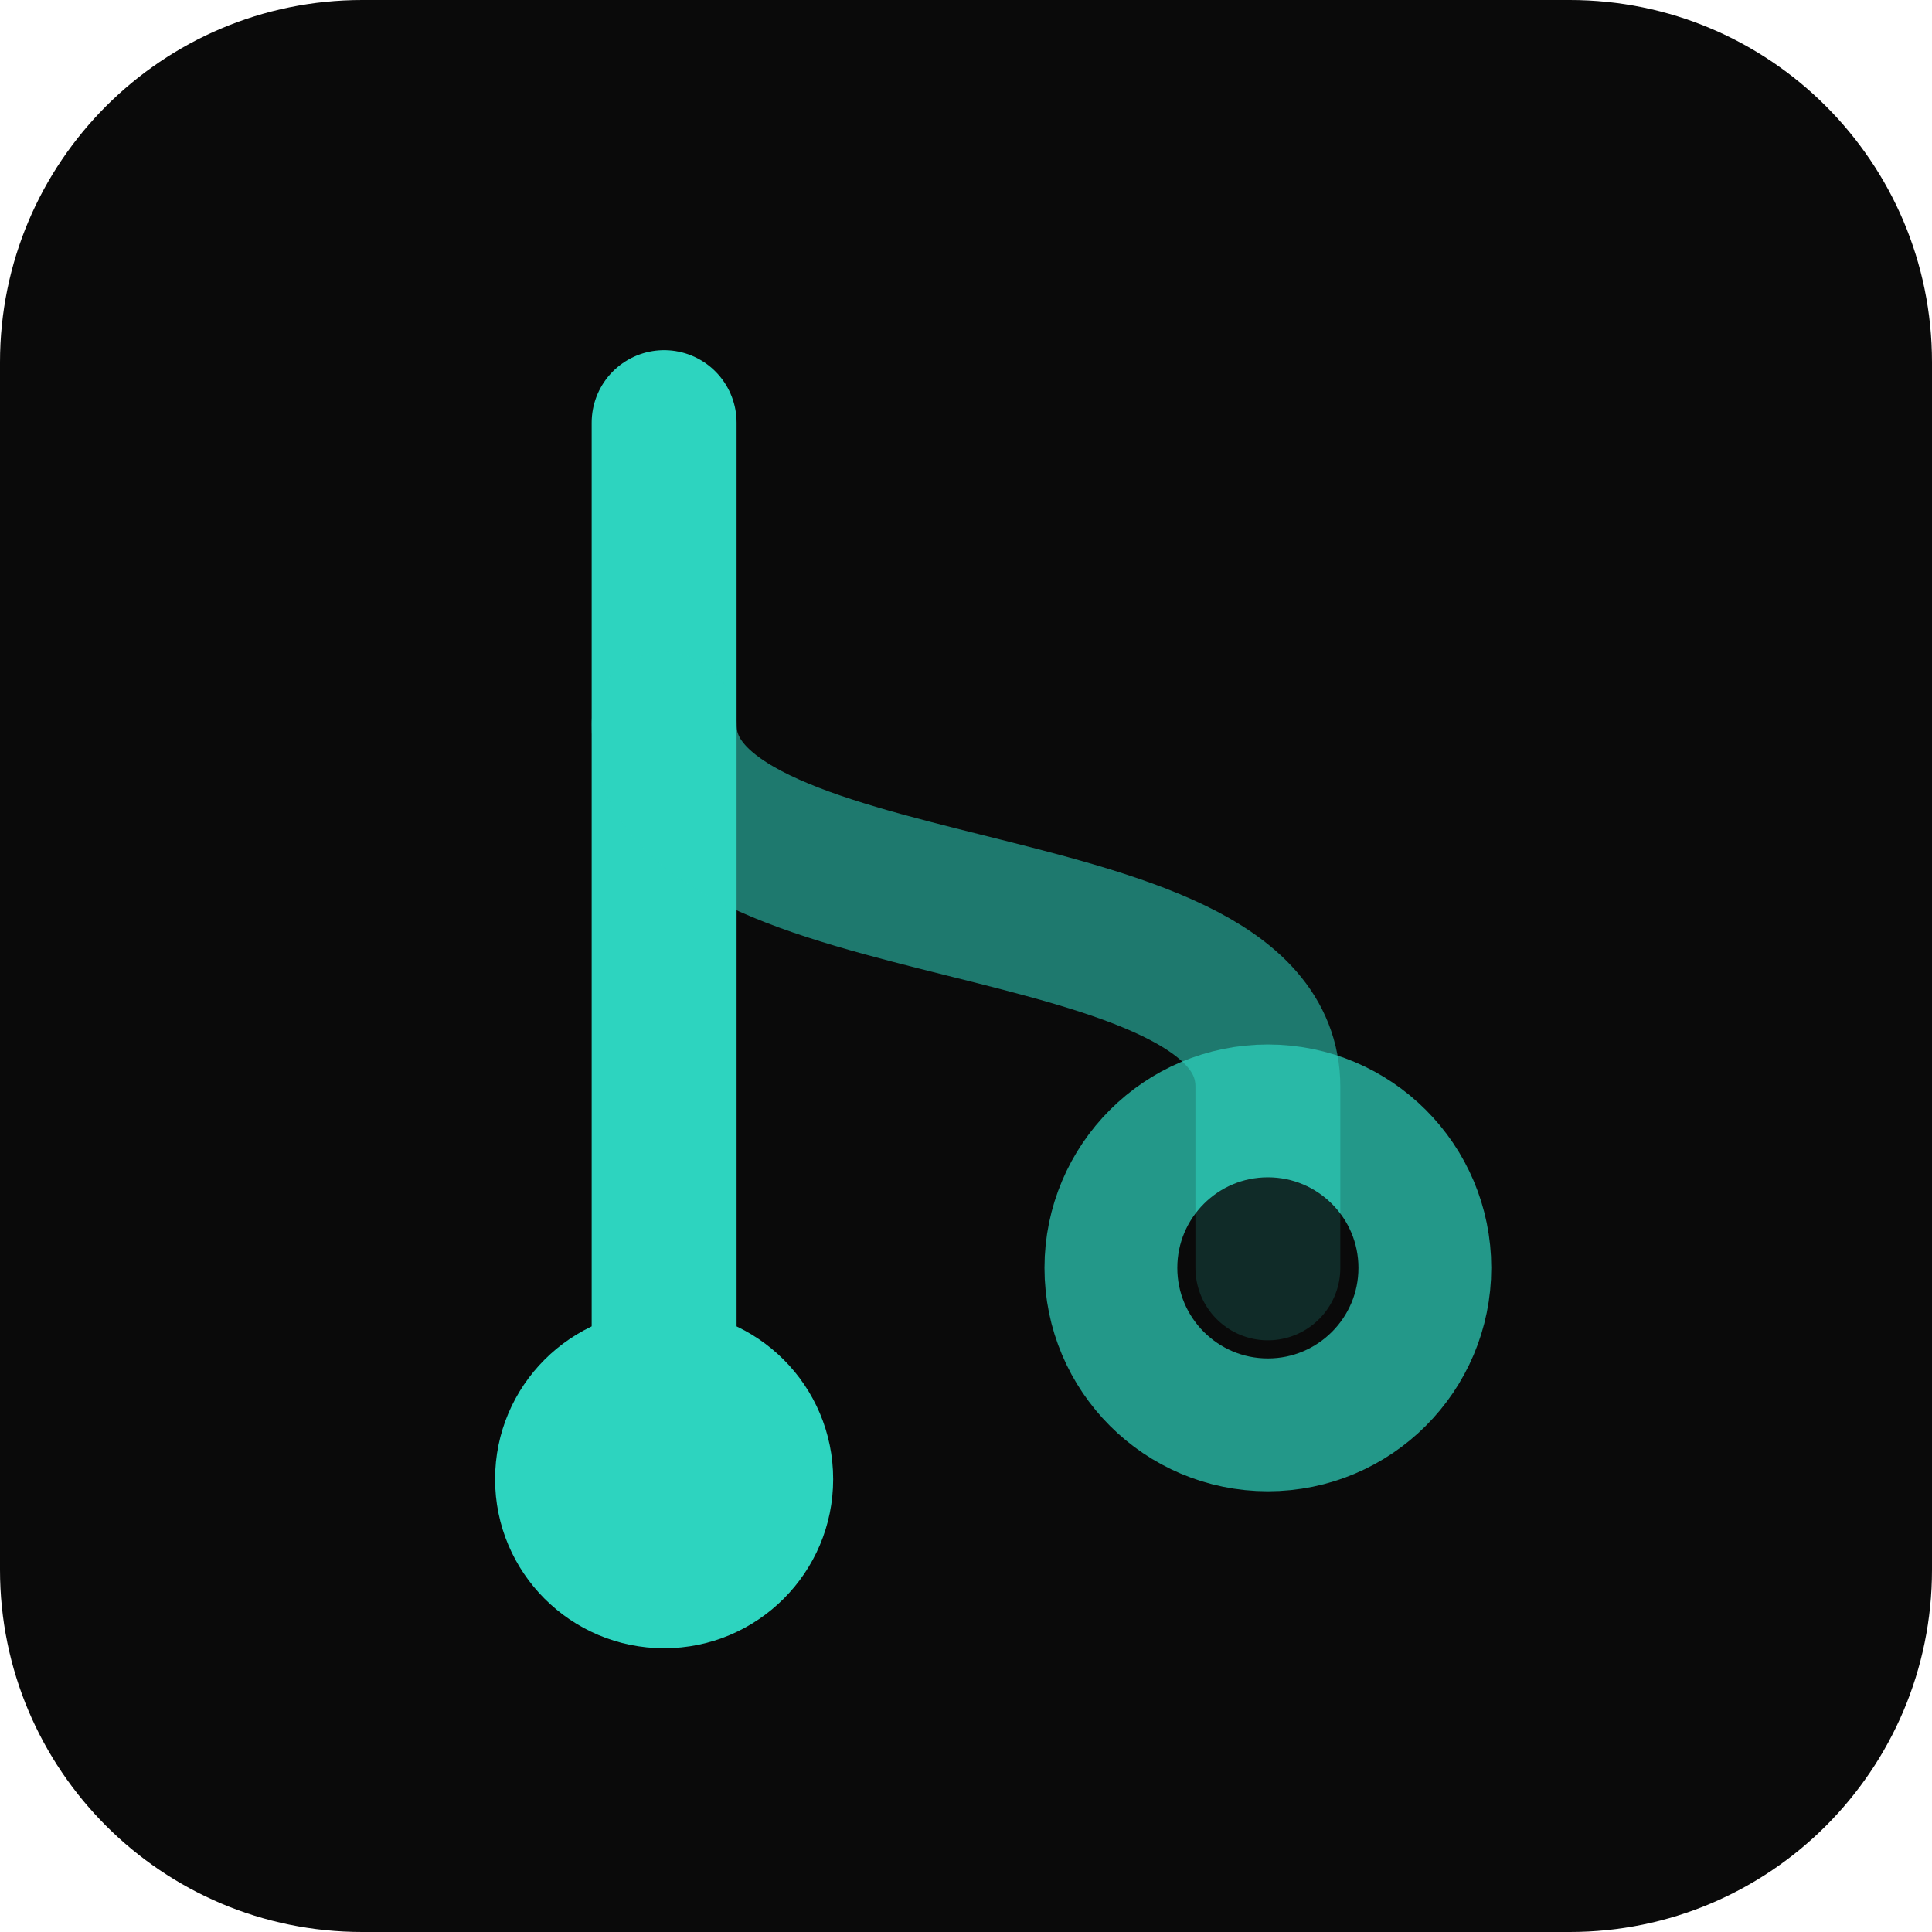
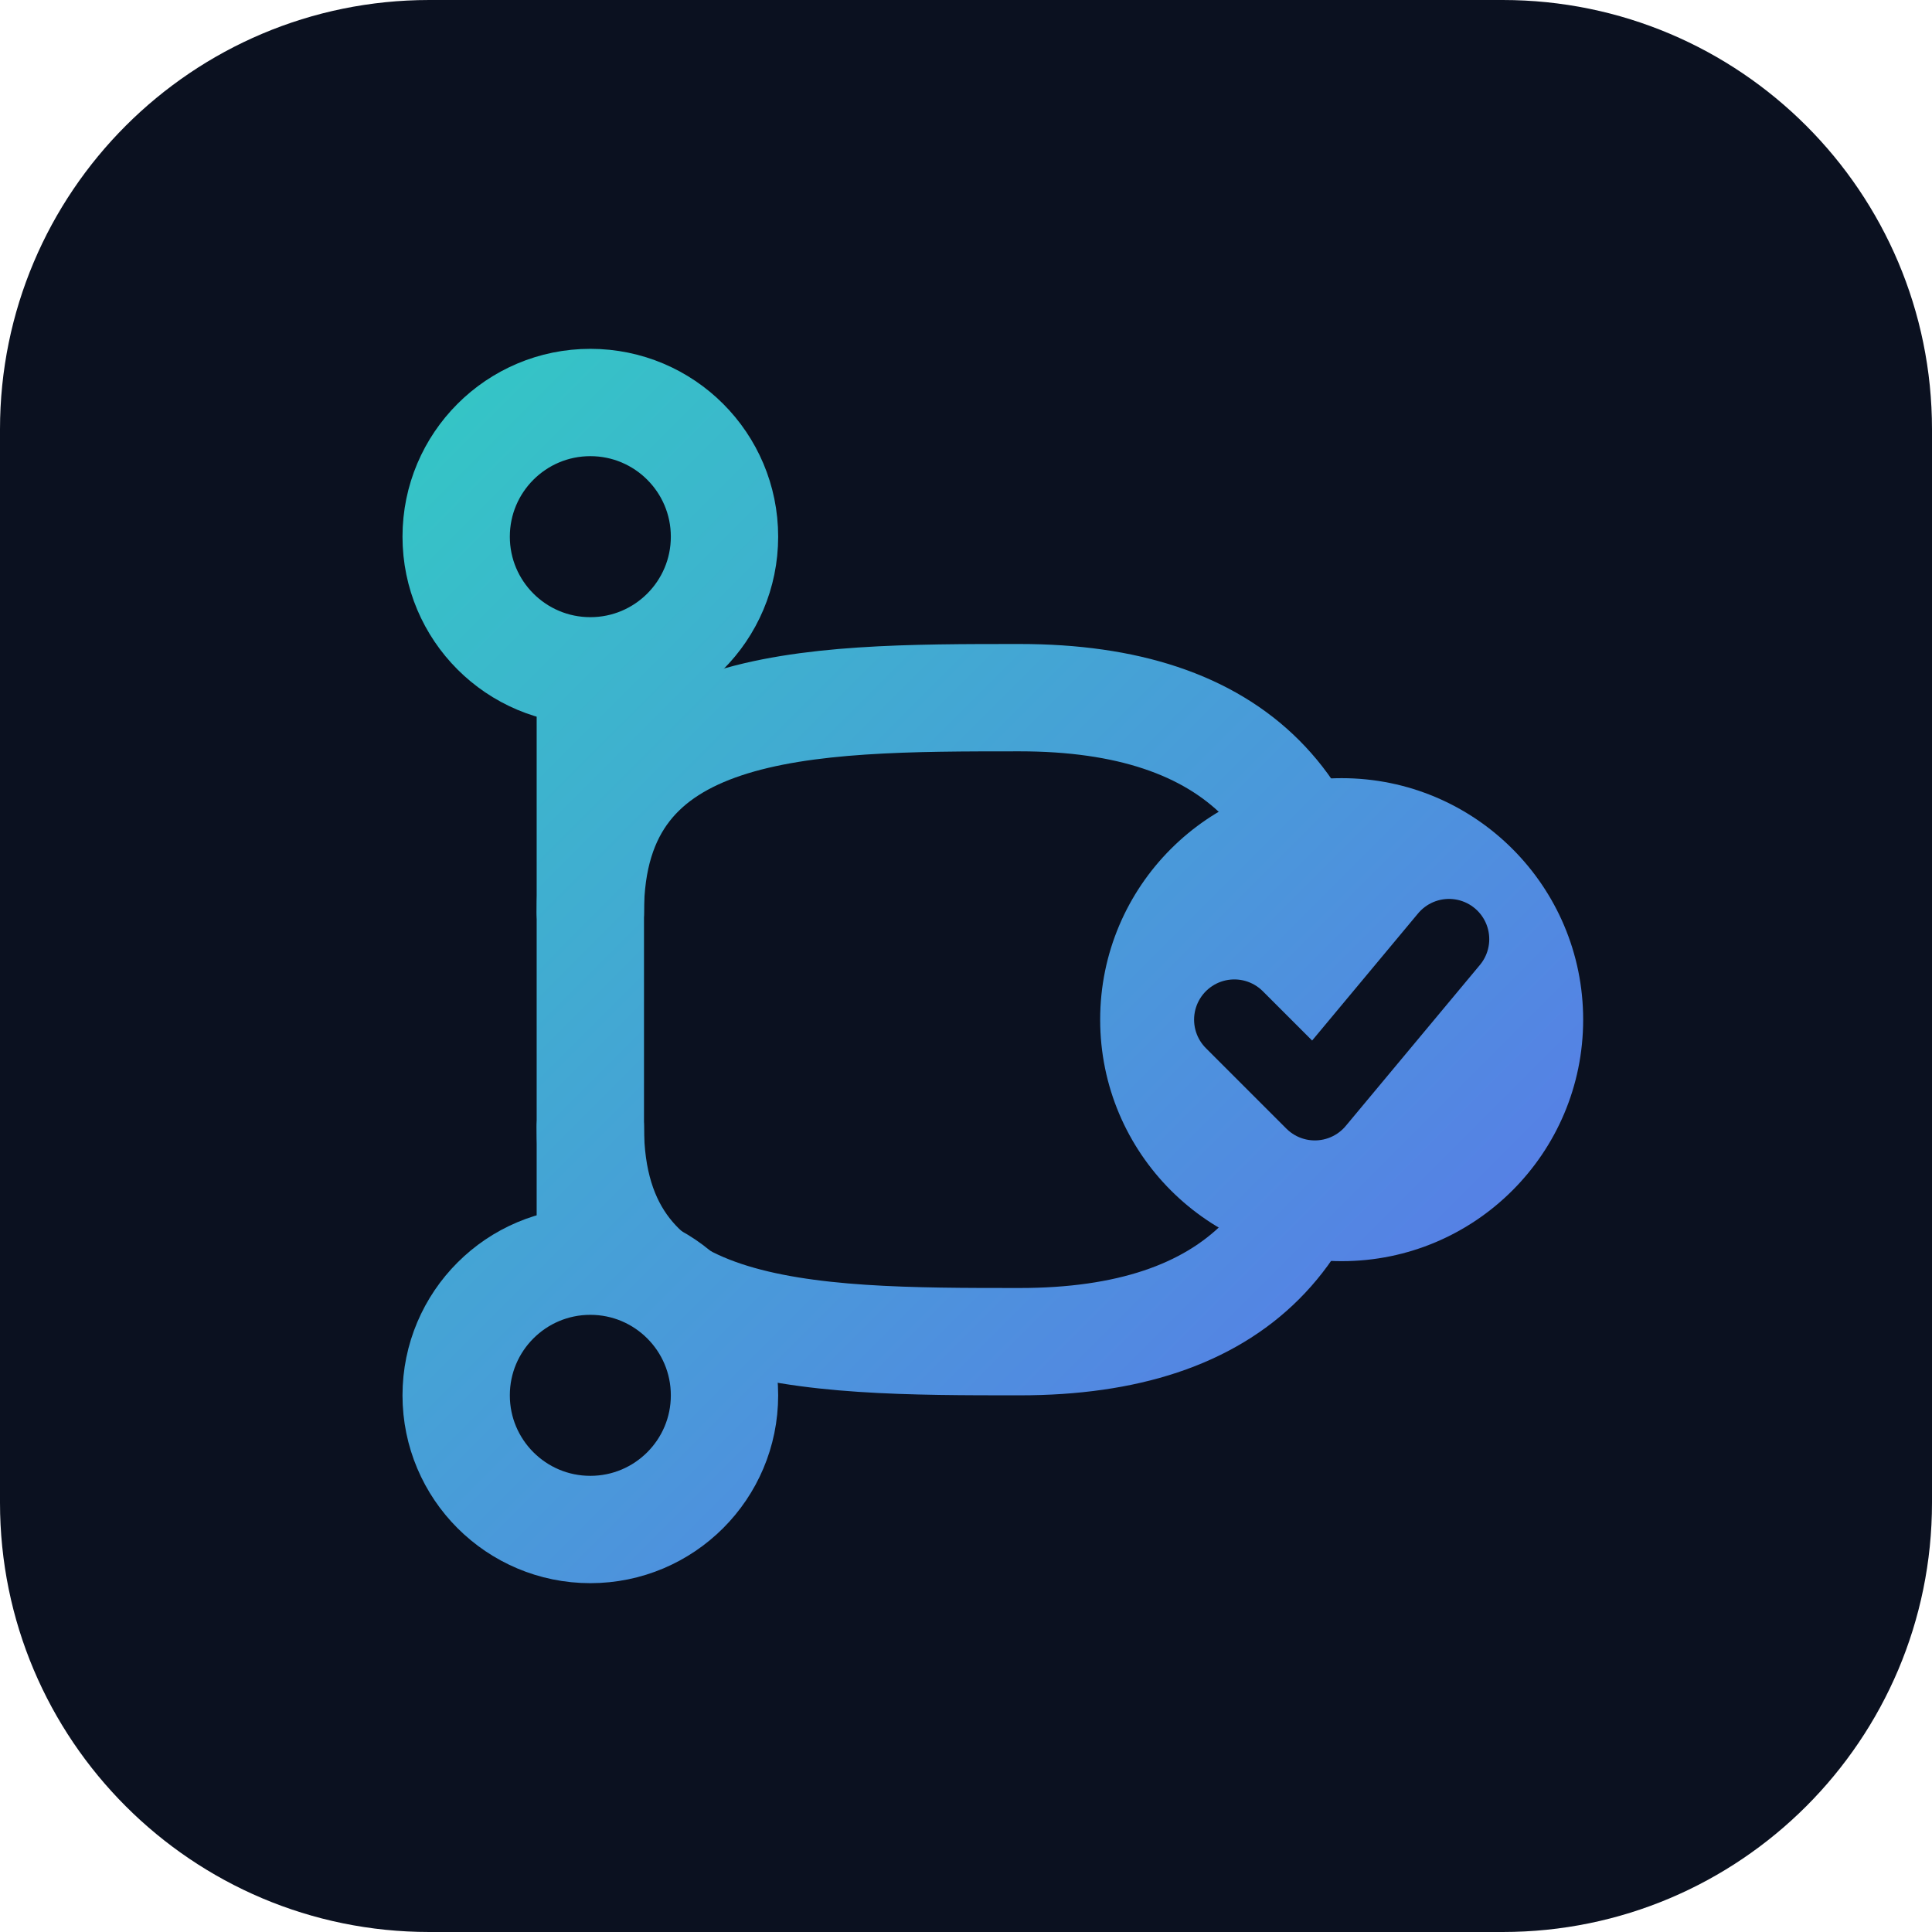
- <svg xmlns="http://www.w3.org/2000/svg" viewBox="0 0 32 32" fill="none">
-   <rect width="32" height="32" rx="6" fill="#0A0A0A" />
-   <path d="M11 7 V25" stroke="#2DD4BF" stroke-width="2.4" stroke-linecap="round" />
-   <path d="M11 12 C11 15.5 21 14.5 21 18 V21" stroke="#2DD4BF" stroke-width="2.4" stroke-linecap="round" opacity="0.55" />
-   <circle cx="11" cy="24.5" r="2.8" fill="#2DD4BF" />
-   <circle cx="21" cy="21" r="2.6" fill="#0A0A0A" stroke="#2DD4BF" stroke-width="2.2" opacity="0.7" />
+ <svg xmlns="http://www.w3.org/2000/svg" width="72" height="72" viewBox="0 0 72 72" fill="none" role="img" aria-label="gitstate mark">
+   <defs>
+     <linearGradient id="gsm" x1="8" y1="8" x2="64" y2="64" gradientUnits="userSpaceOnUse">
+       <stop stop-color="#2DD4BF" />
+       <stop offset="1" stop-color="#6366F1" />
+     </linearGradient>
+   </defs>
+   <rect width="72" height="72" rx="16" fill="#0B1120" />
+   <path d="M22 52 V20" stroke="url(#gsm)" stroke-width="4" stroke-linecap="round" />
+   <path d="M22 34 C22 26 30 26 38 26 C46 26 50 30 50 38 C50 46 46 50 38 50 C30 50 22 50 22 42" stroke="url(#gsm)" stroke-width="4" fill="none" stroke-linecap="round" />
+   <circle cx="22" cy="20" r="5" fill="#0B1120" stroke="url(#gsm)" stroke-width="4" />
+   <circle cx="22" cy="52" r="5" fill="#0B1120" stroke="url(#gsm)" stroke-width="4" />
+   <circle cx="50" cy="38" r="9" fill="url(#gsm)" />
+   <path d="M46 38 l3 3 l5 -6" stroke="#0B1120" stroke-width="3" stroke-linecap="round" stroke-linejoin="round" fill="none" />
</svg>
